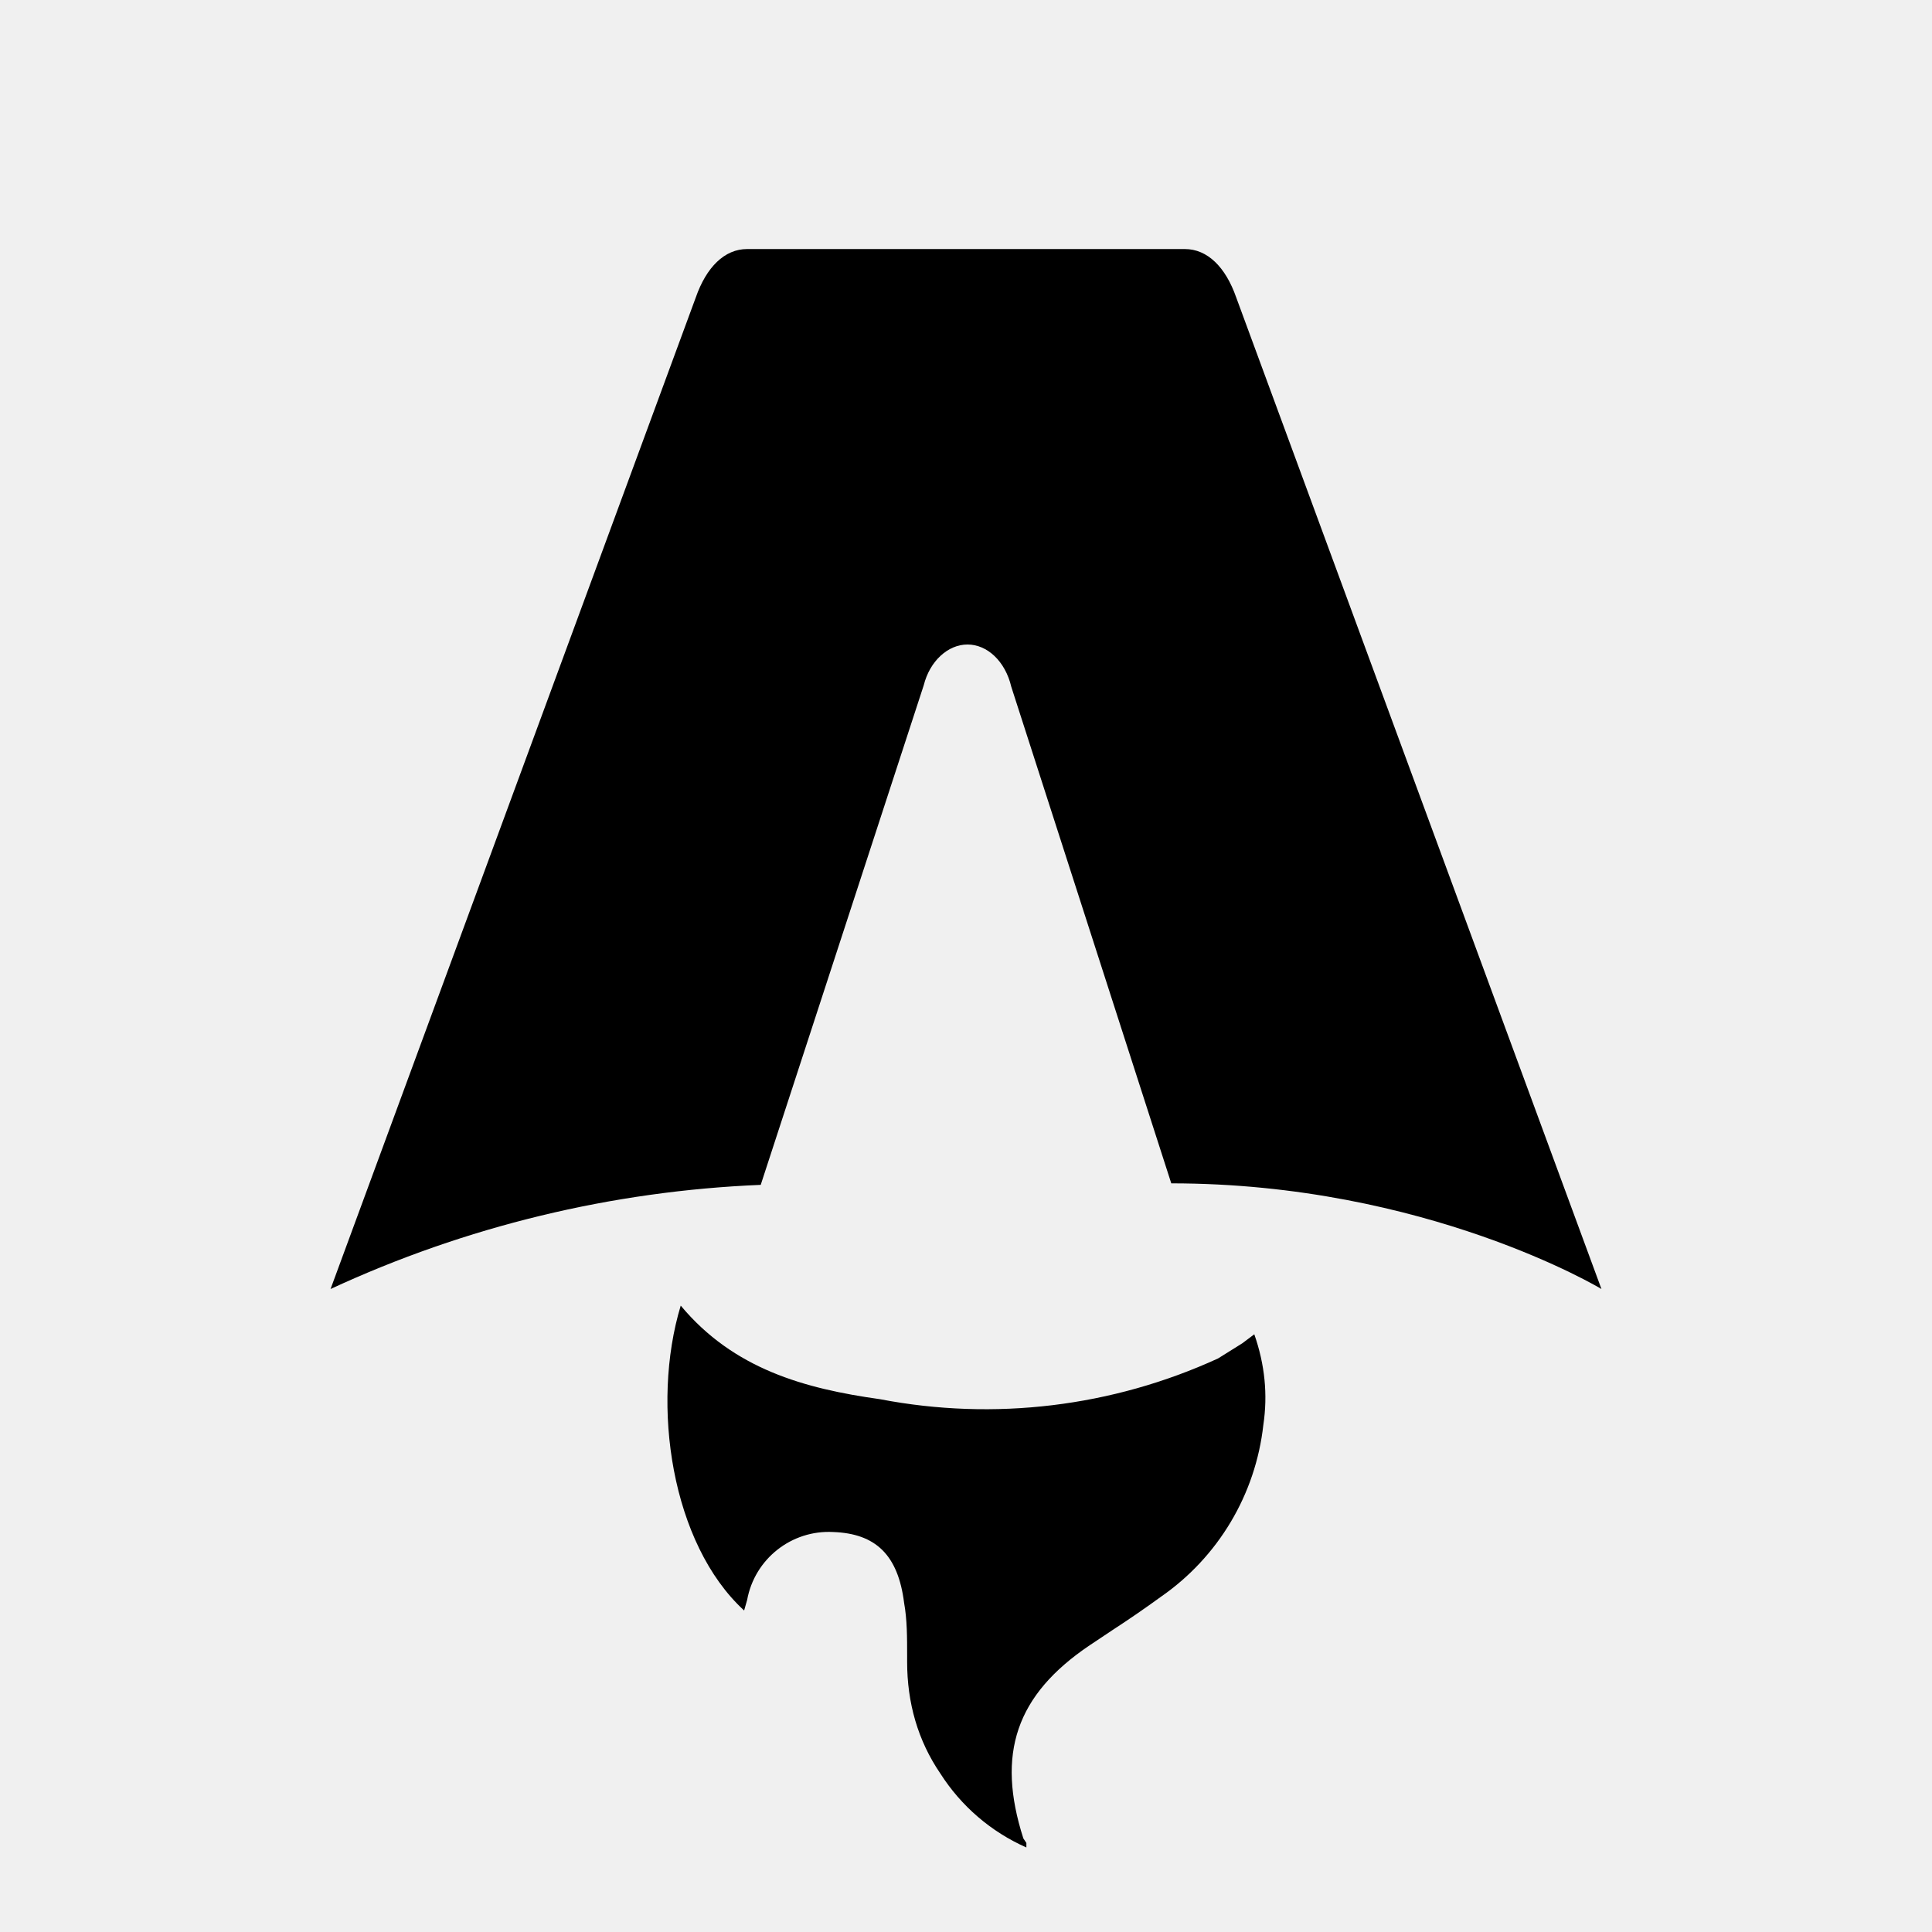
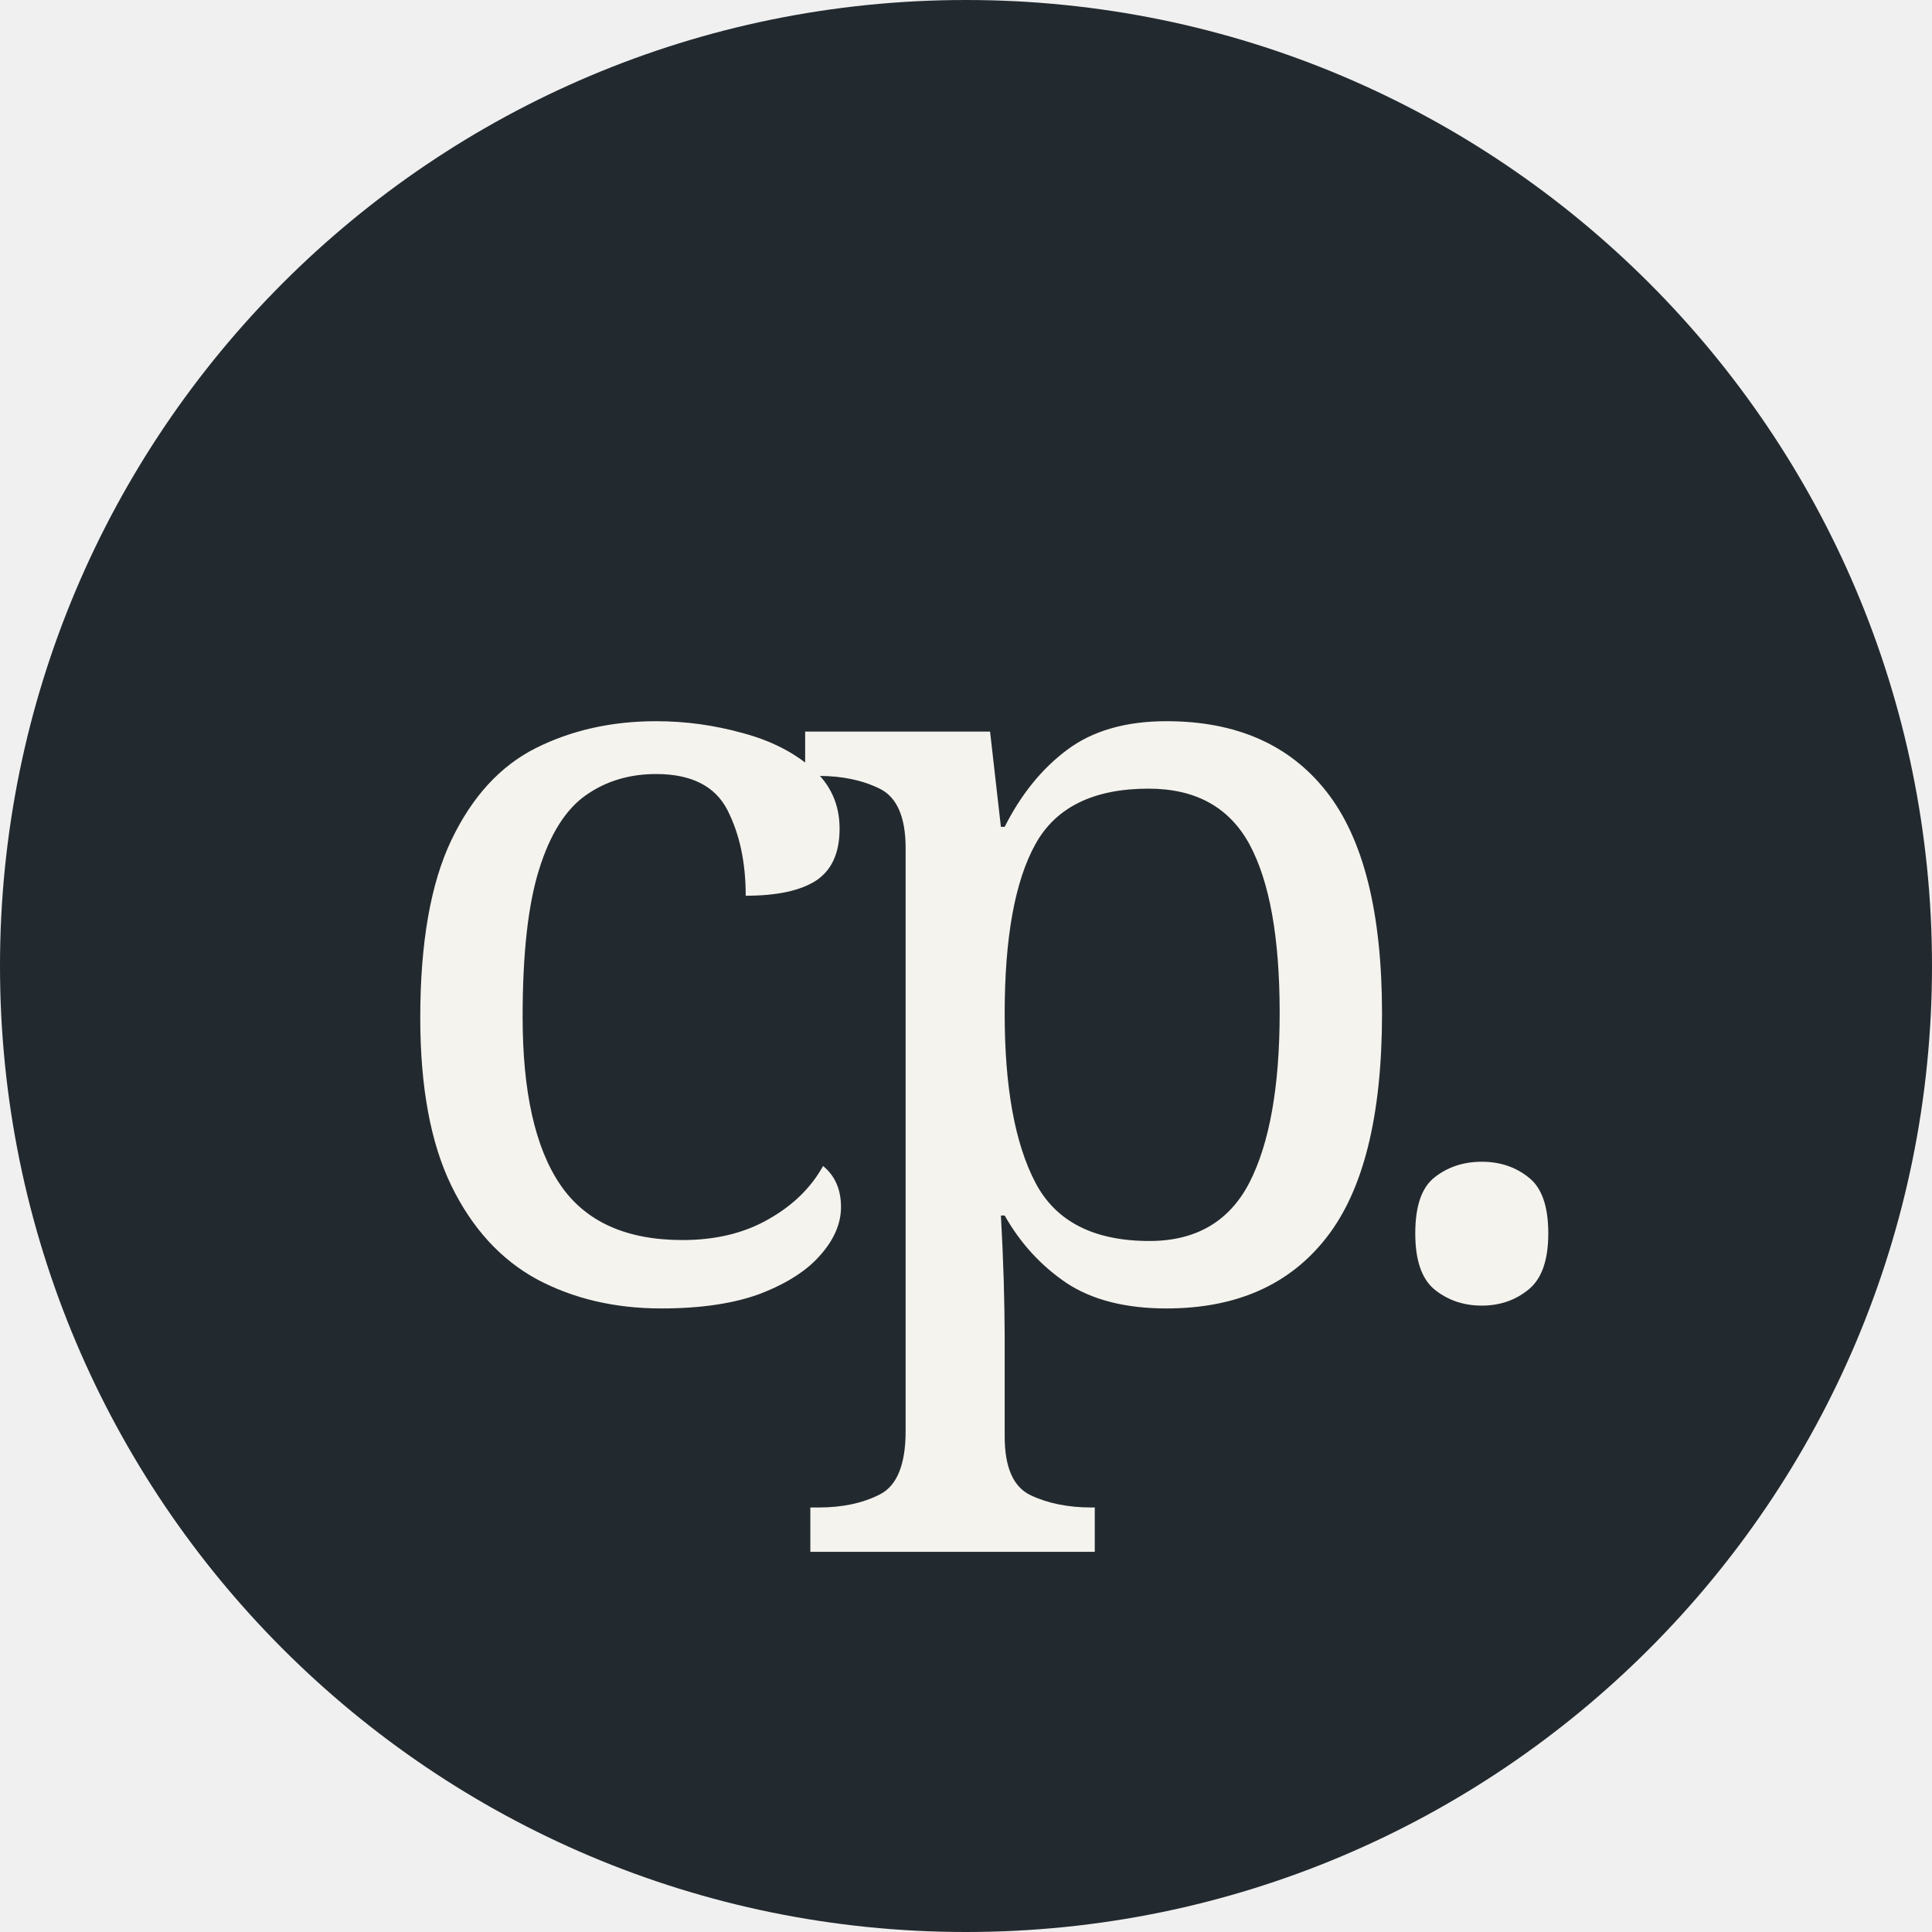
- <svg xmlns="http://www.w3.org/2000/svg" fill="none" viewBox="0 0 128 128">
-   <path d="M50.4 78.5a75.1 75.1 0 0 0-28.5 6.9l24.2-65.7c.7-2 1.9-3.2 3.4-3.2h29c1.5 0 2.7 1.2 3.4 3.2l24.2 65.7s-11.6-7-28.5-7L67 45.5c-.4-1.7-1.6-2.8-2.9-2.8-1.3 0-2.5 1.1-2.9 2.7L50.4 78.5Zm-1.1 28.2Zm-4.2-20.2c-2 6.6-.6 15.8 4.2 20.2a17.5 17.5 0 0 1 .2-.7 5.5 5.5 0 0 1 5.7-4.5c2.8.1 4.3 1.5 4.7 4.7.2 1.1.2 2.3.2 3.5v.4c0 2.7.7 5.2 2.2 7.4a13 13 0 0 0 5.7 4.9v-.3l-.2-.3c-1.8-5.6-.5-9.5 4.4-12.8l1.5-1a73 73 0 0 0 3.2-2.2 16 16 0 0 0 6.8-11.4c.3-2 .1-4-.6-6l-.8.6-1.6 1a37 37 0 0 1-22.4 2.7c-5-.7-9.7-2-13.2-6.2Z" />
-   <style>
-         path { fill: #000; }
-         @media (prefers-color-scheme: dark) {
-             path { fill: #FFF; }
-         }
-     </style>
+ <svg xmlns="http://www.w3.org/2000/svg" viewBox="0 0 64 64">
+   <rect width="64" height="64" rx="32" fill="#232a2f" />
+   <text x="12" y="43" fill="#f5f3ee" font-family="Georgia,serif" font-size="35" letter-spacing="-3">cp.</text>
</svg>
